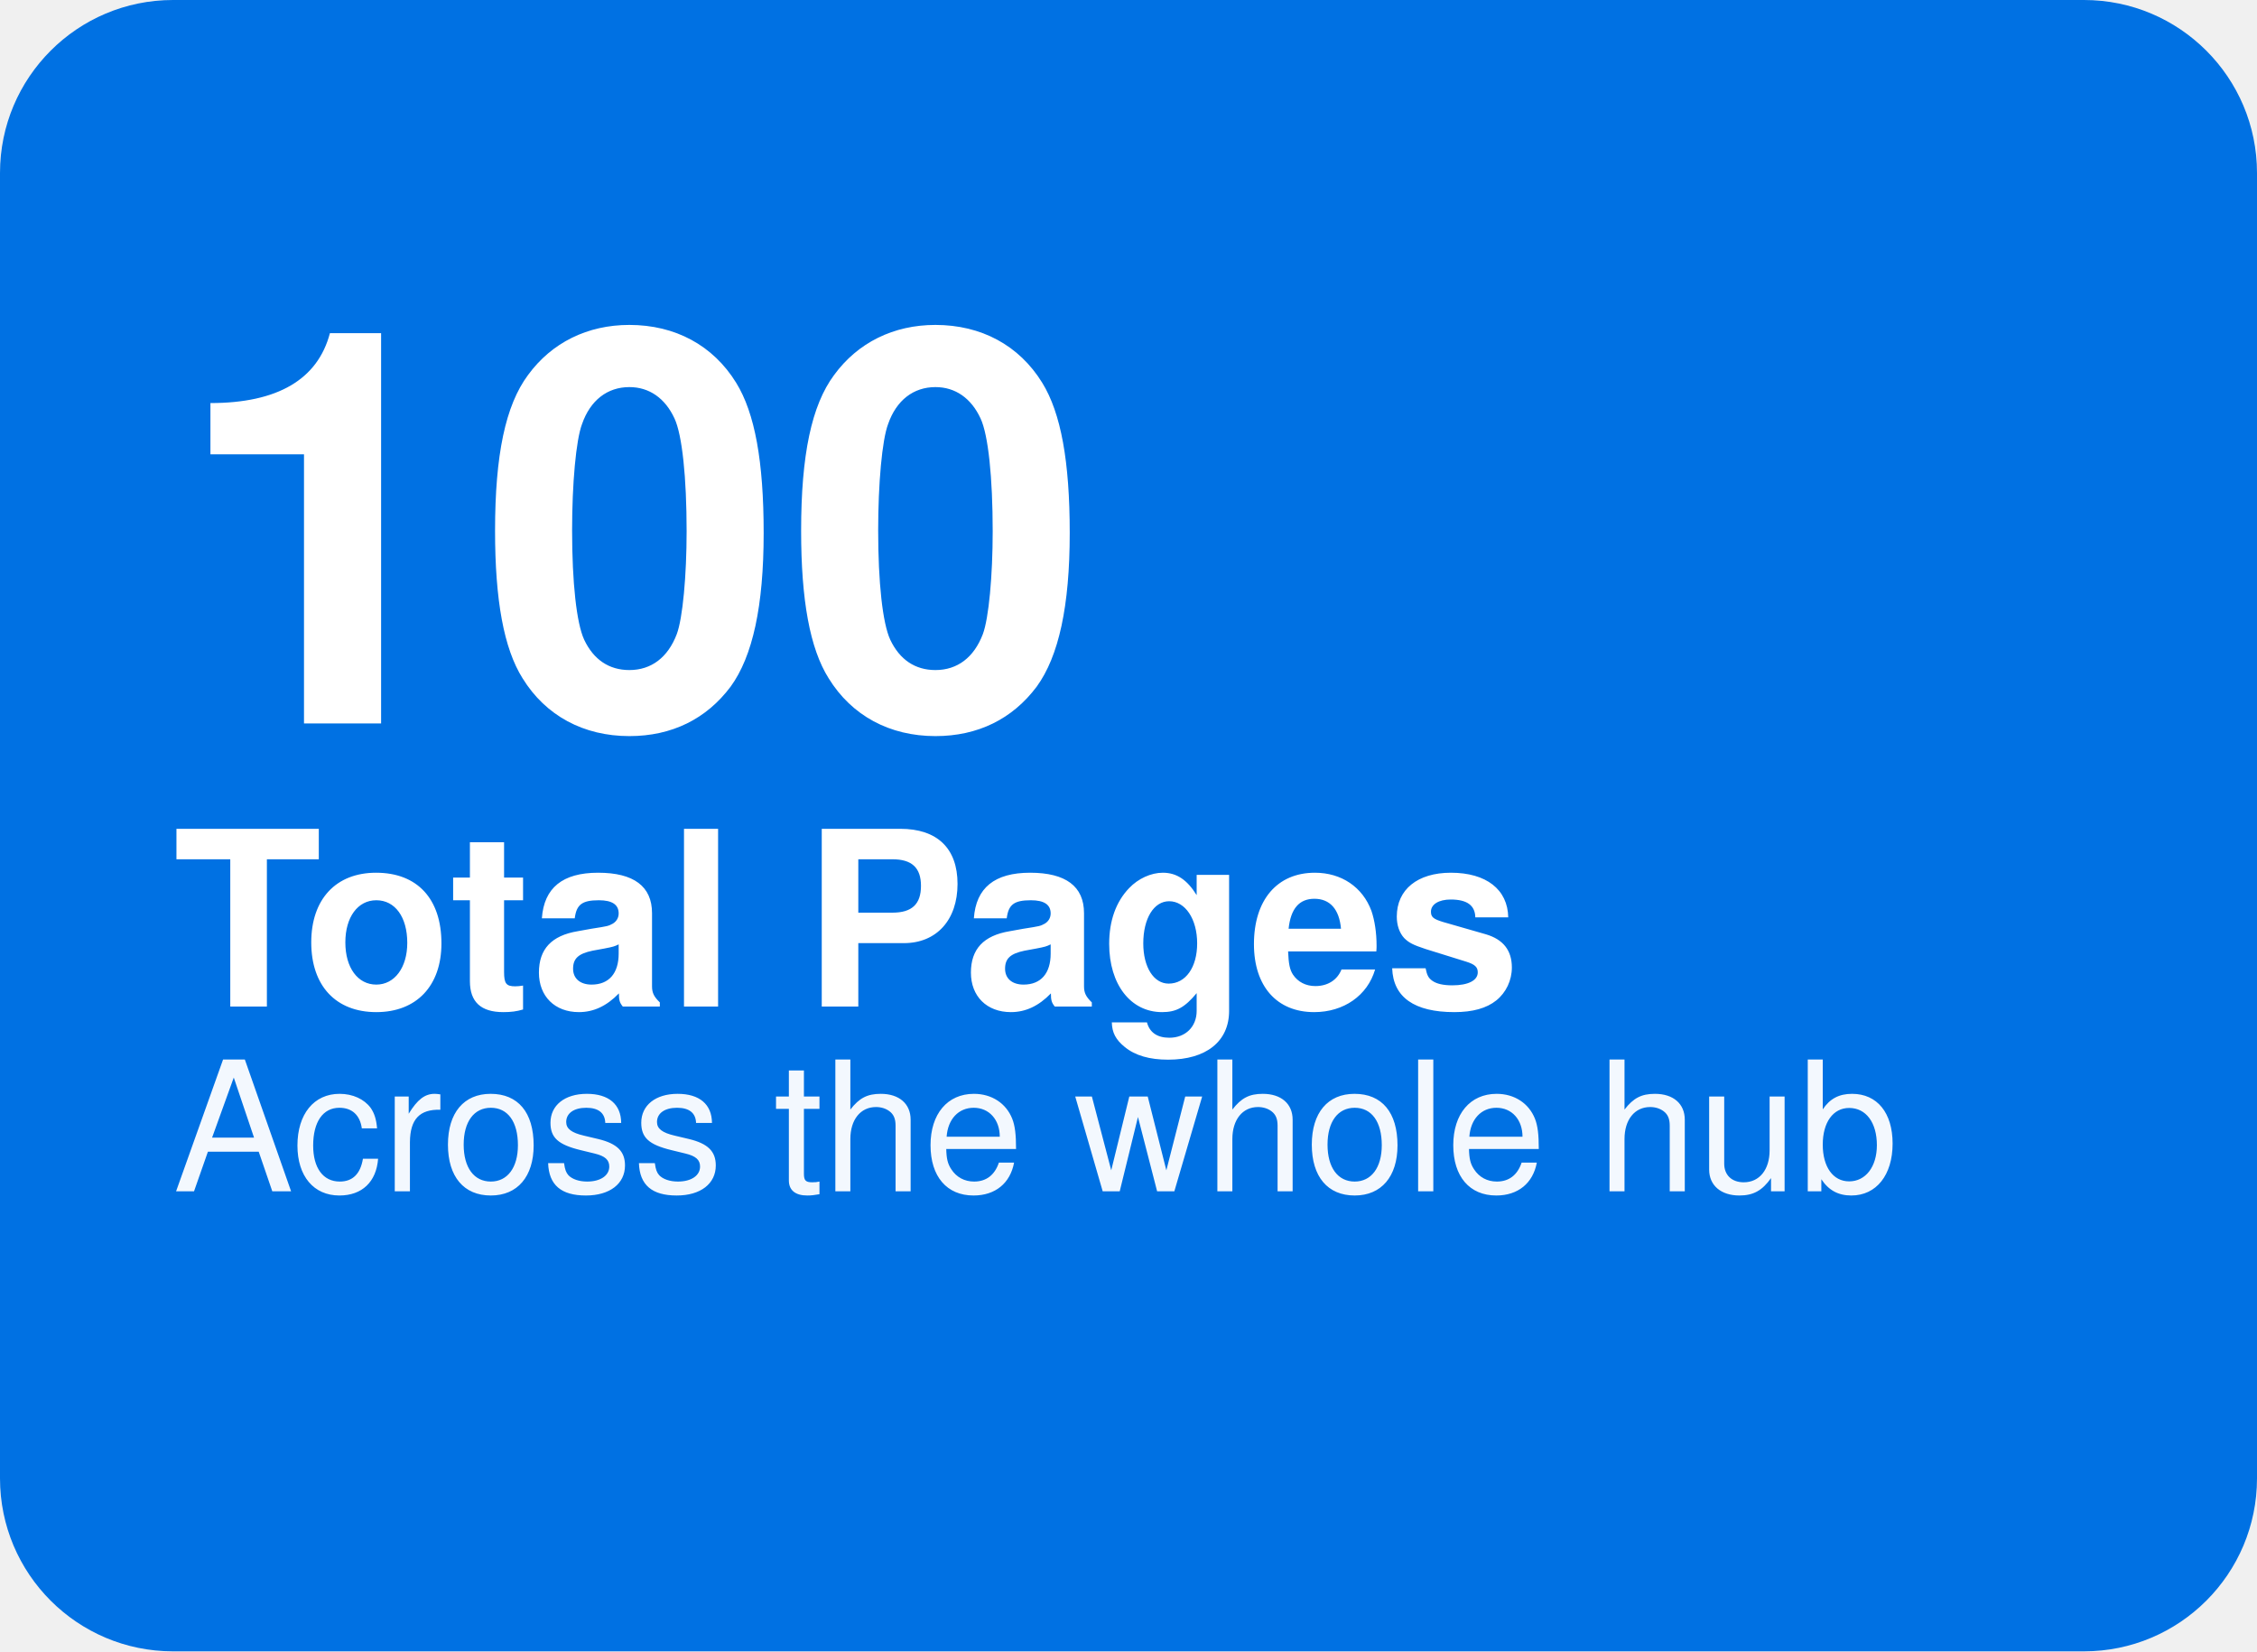
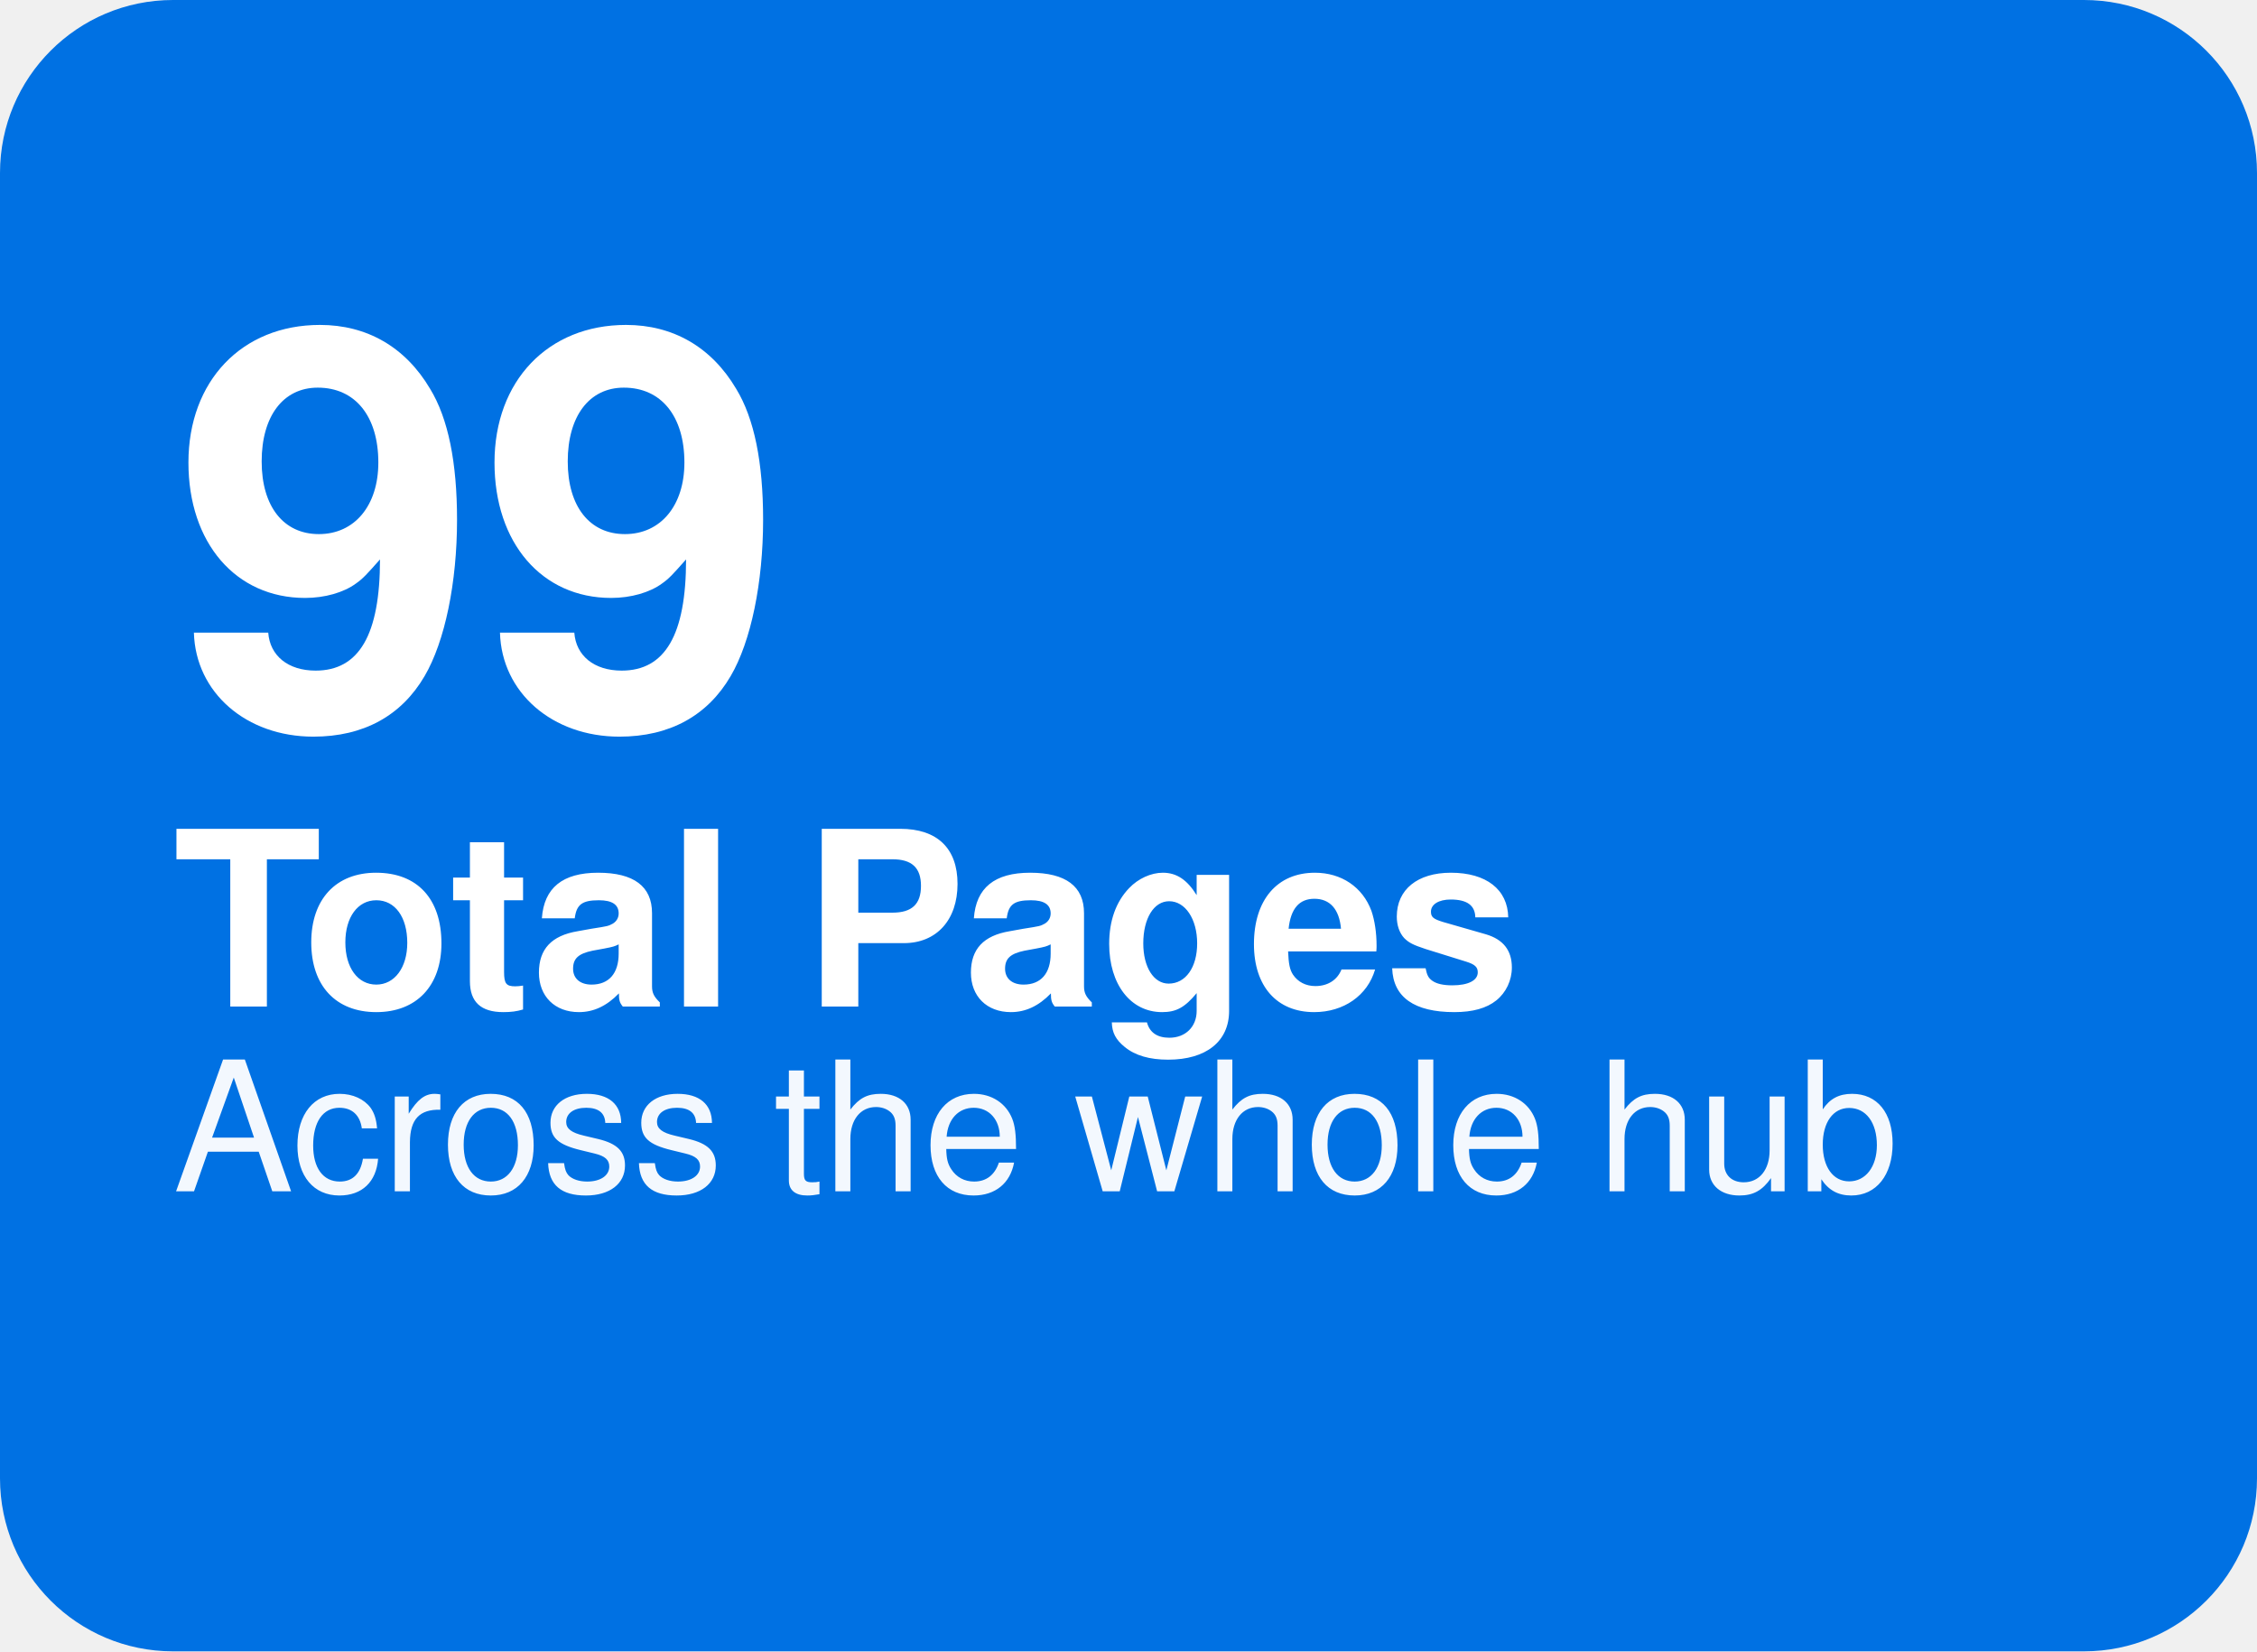
- <svg xmlns="http://www.w3.org/2000/svg" width="574" height="420" viewBox="0 0 574 420" role="img" aria-label="100 Total Pages" font-family="-apple-system,BlinkMacSystemFont,'SF Pro Text','Helvetica Neue',Helvetica,Arial,sans-serif">
+ <svg xmlns="http://www.w3.org/2000/svg" width="574" height="420" viewBox="0 0 574 420" role="img" aria-label="99 Total Pages" font-family="-apple-system,BlinkMacSystemFont,'SF Pro Text','Helvetica Neue',Helvetica,Arial,sans-serif">
  <rect width="574" height="420" rx="44" fill="#0071e3" />
-   <text x="44" y="184" font-size="140" font-weight="800" fill="#ffffff">100</text>
+   <text x="44" y="184" font-size="140" font-weight="800" fill="#ffffff">99</text>
  <text x="44" y="256" font-size="62" font-weight="700" fill="#ffffff">Total Pages</text>
  <text x="44" y="303" font-size="46" fill="#ffffff" opacity="0.95">Across the whole hub</text>
</svg>
